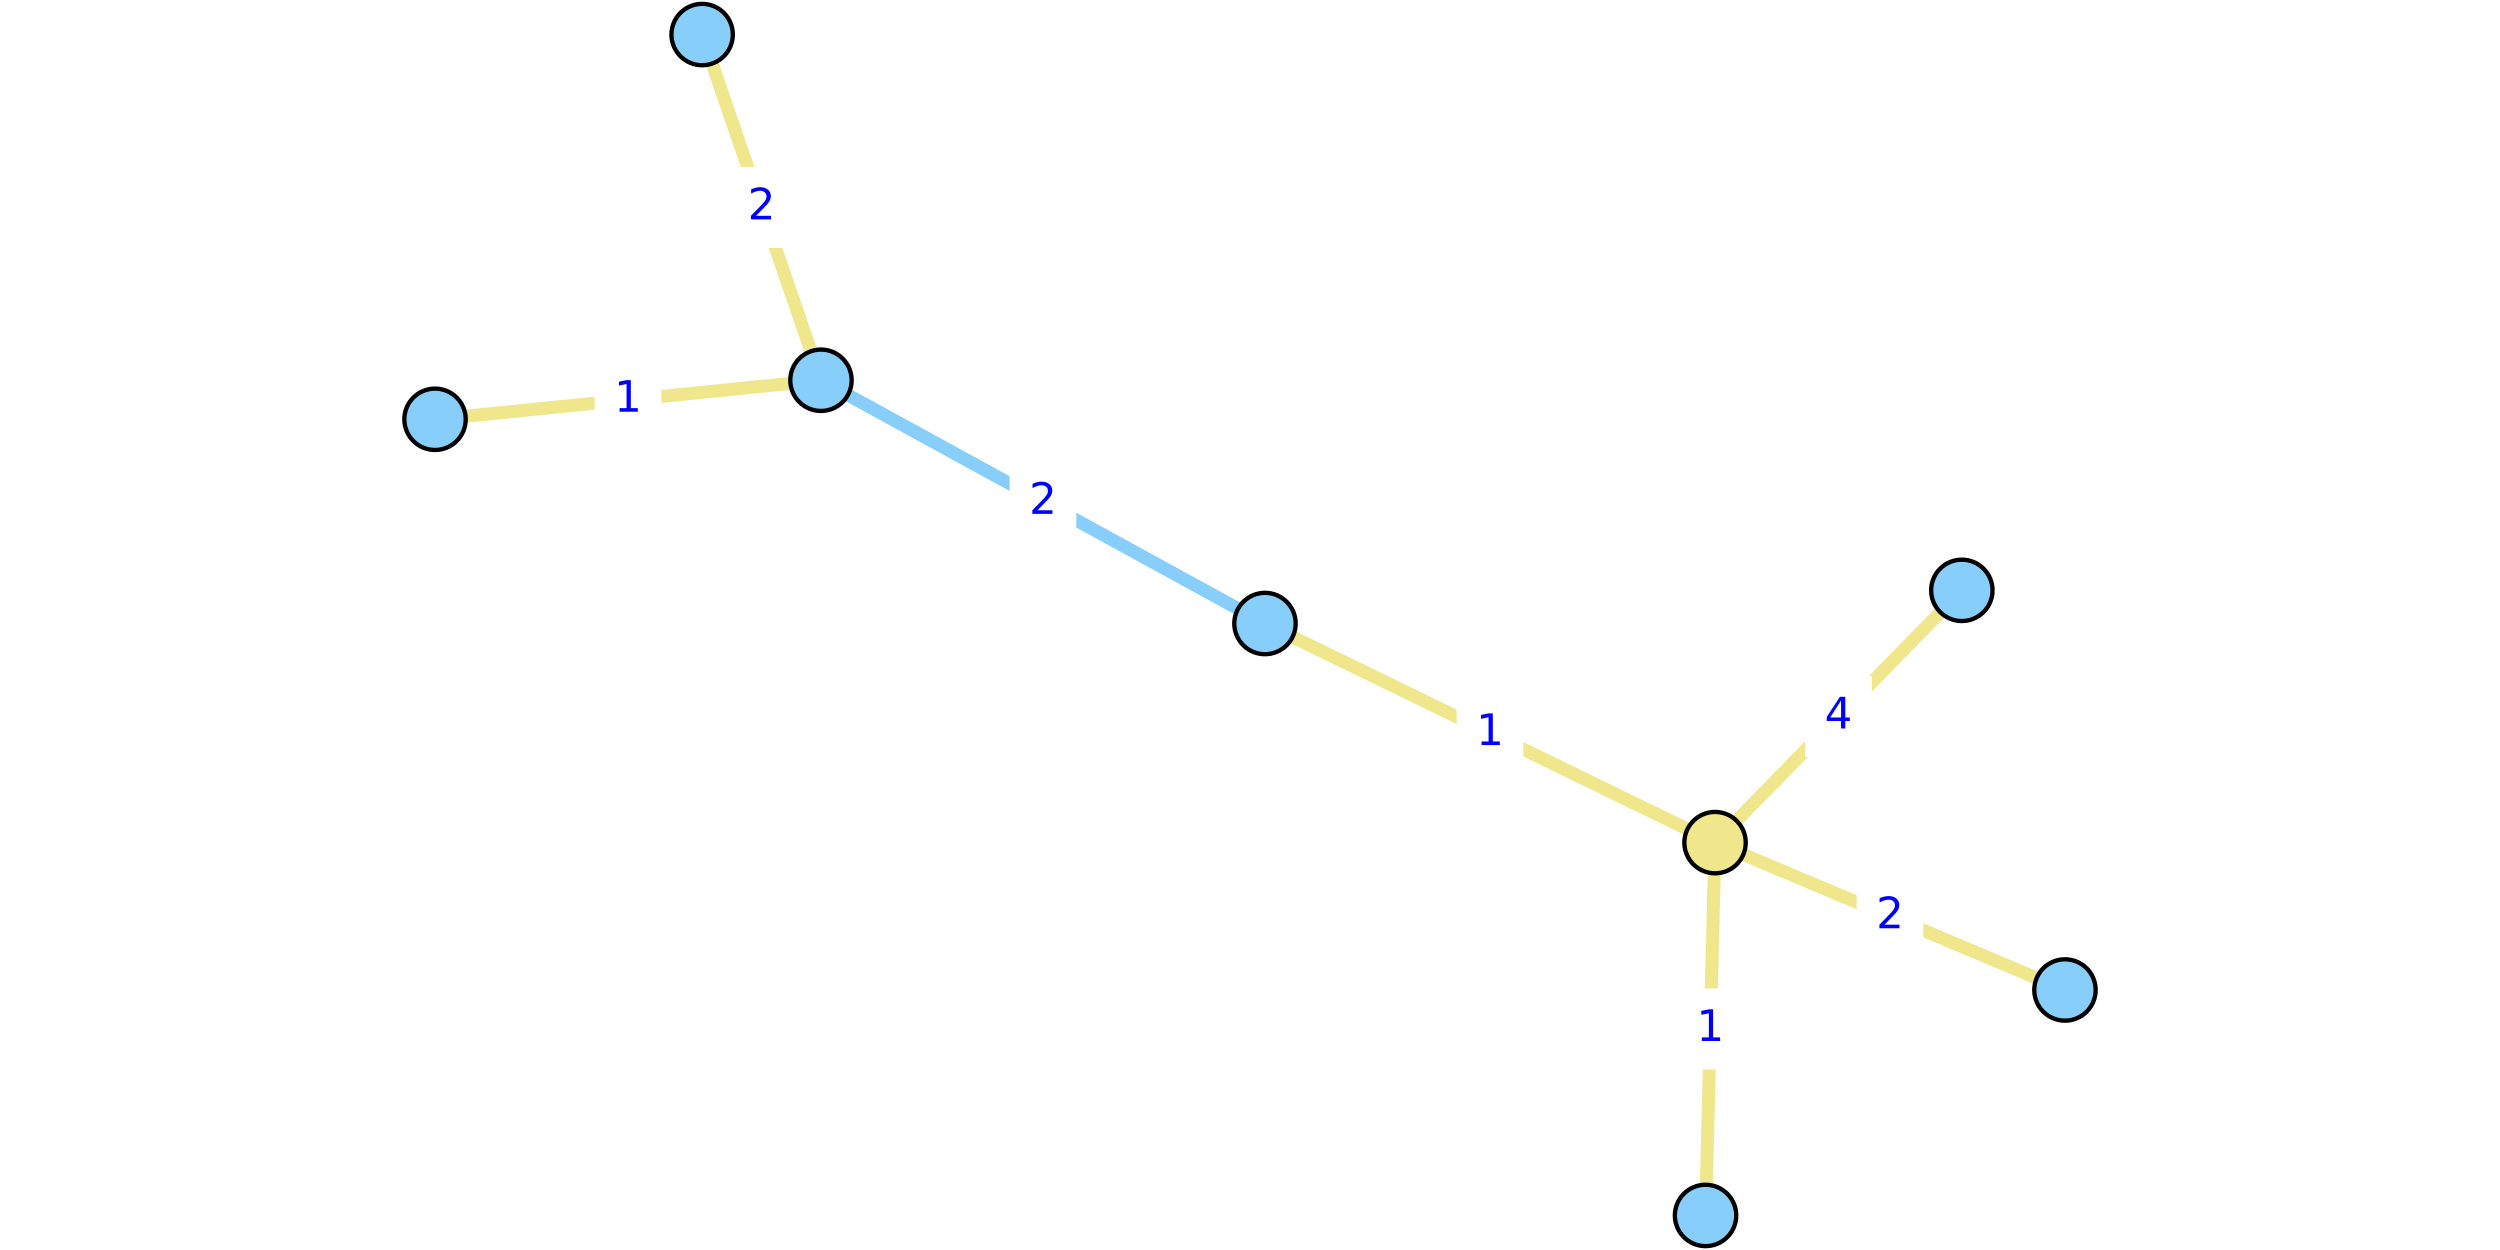
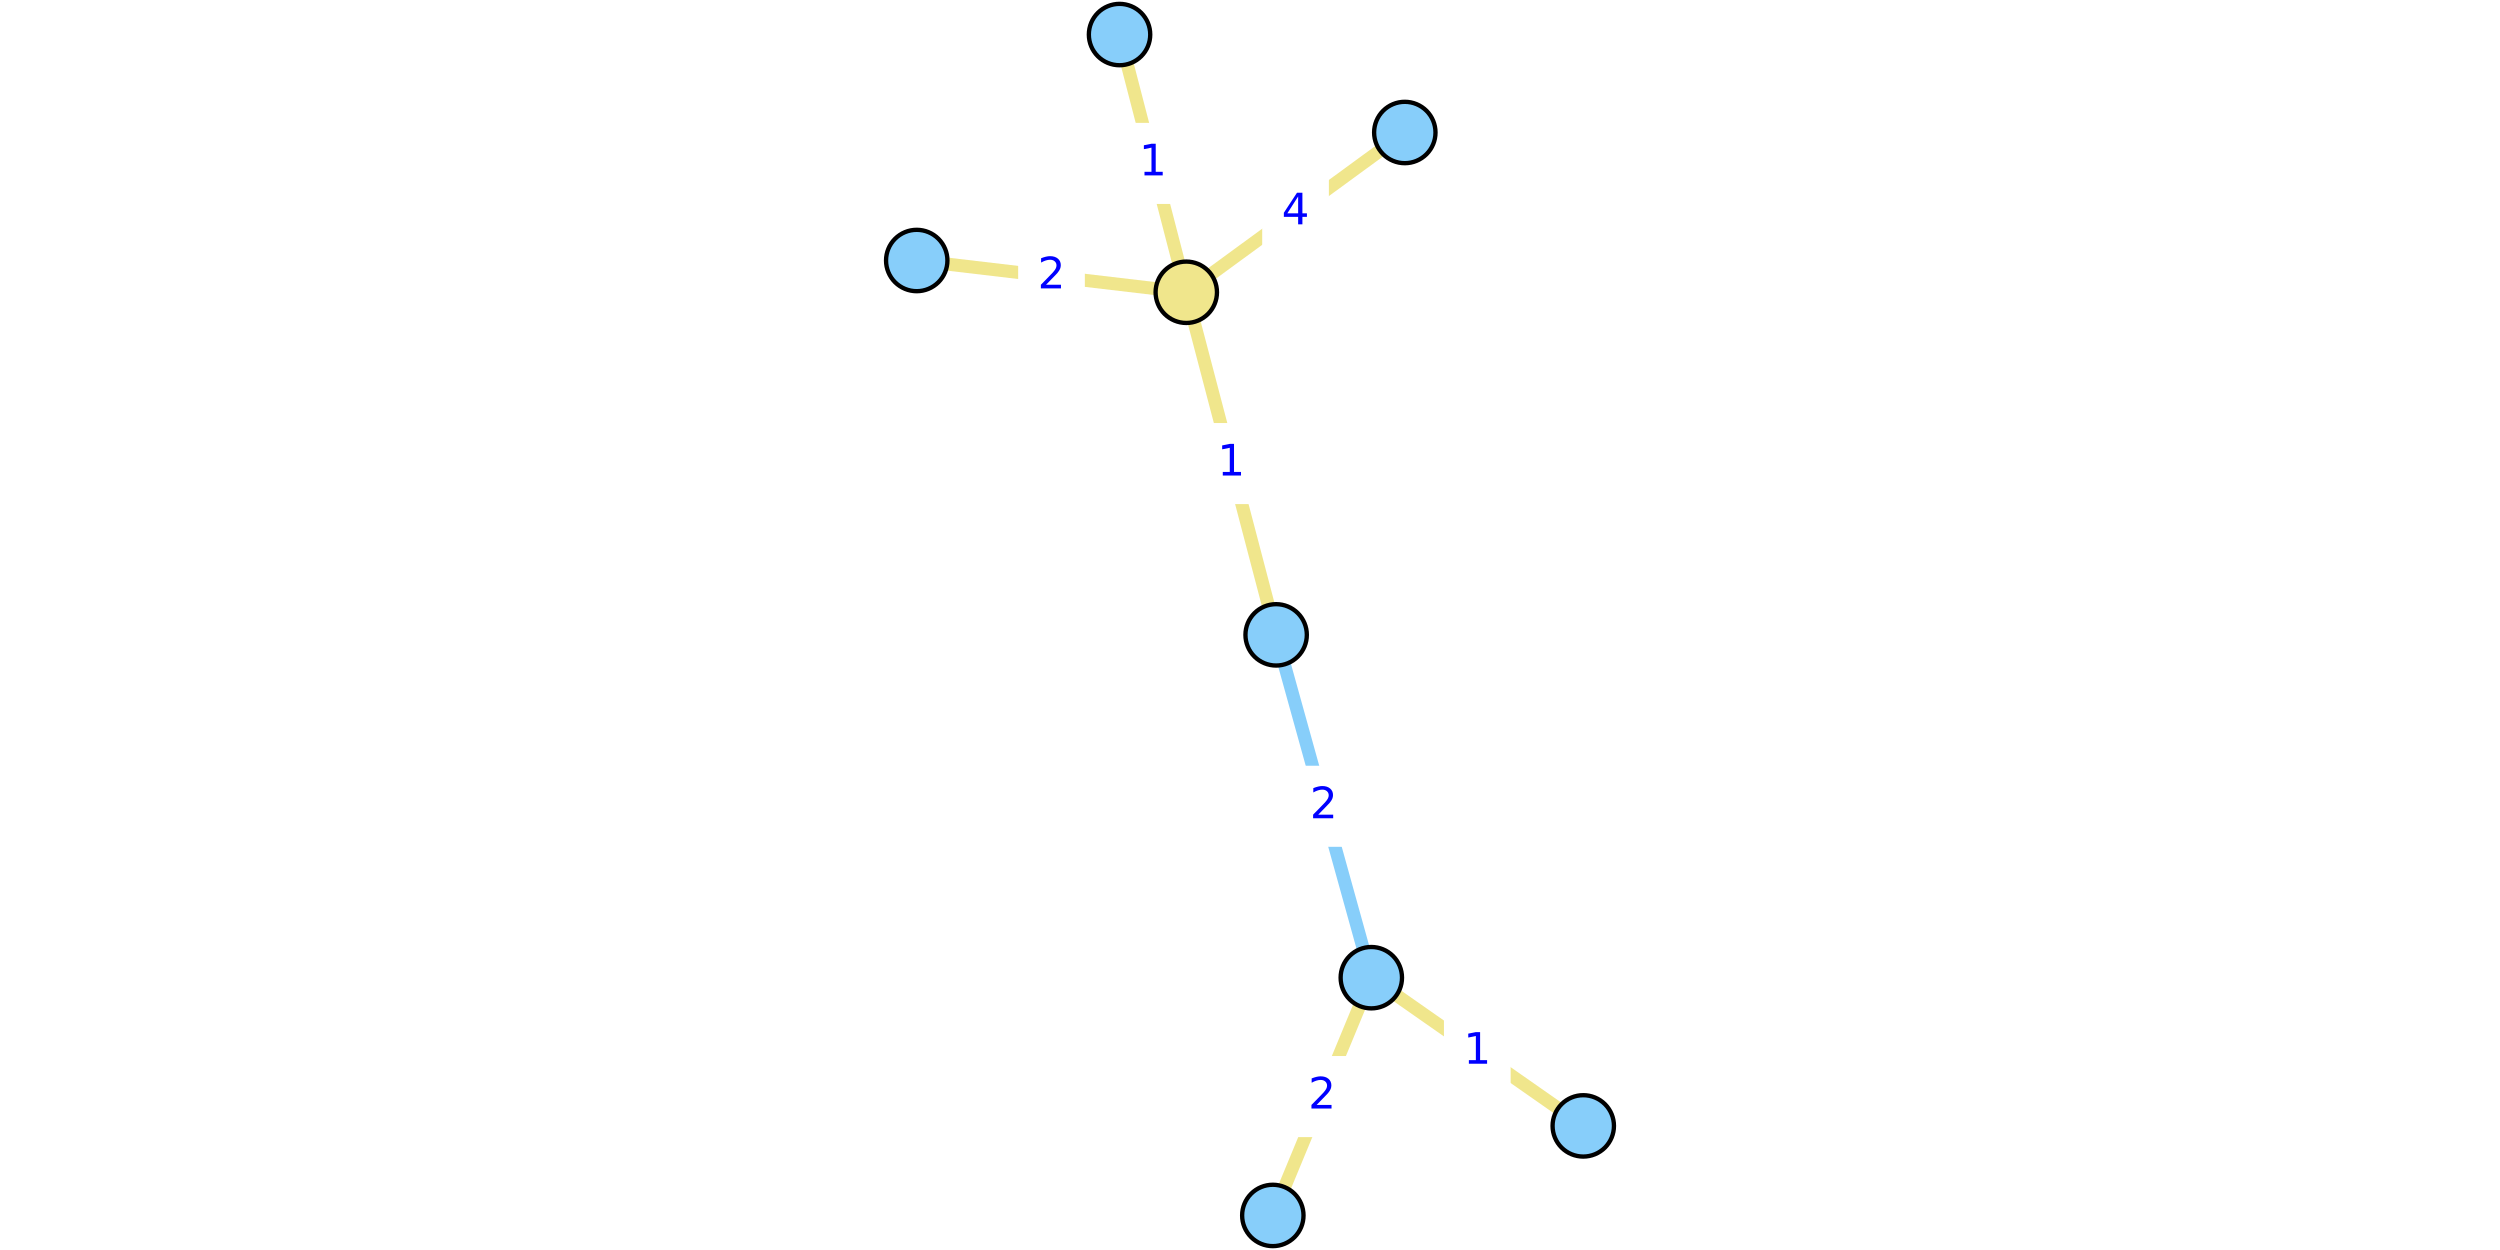
<svg xmlns="http://www.w3.org/2000/svg" xmlns:xlink="http://www.w3.org/1999/xlink" height="288pt" version="1.1" viewBox="0 0 576 288" width="576pt">
  <defs>
    <style type="text/css">
*{stroke-linecap:butt;stroke-linejoin:round;}
  </style>
  </defs>
  <g id="figure_1">
    <g id="patch_1">
      <path d="M 0 288  L 576 288  L 576 0  L 0 0  z " style="fill:#ffffff;" />
    </g>
    <g id="axes_1">
      <g id="patch_2">
-         <path d="M 92.721 285.48  L 483.279 285.48  L 483.279 2.52  L 92.721 2.52  z " style="fill:#ffffff;" />
+         <path d="M 208.143 285.48  L 367.857 285.48  L 367.857 2.52  L 208.143 2.52  z " style="fill:#ffffff;" />
      </g>
      <g id="matplotlib.axis_1" />
      <g id="matplotlib.axis_2" />
      <g id="line2d_1">
-         <path clip-path="url(#pa90aca720d)" d="M 189.151 87.612  L 291.45 143.659  " style="fill:none;stroke:#87cefa;stroke-linecap:square;stroke-width:3;" />
+         <path clip-path="url(#pfdde1322d6)" d="M 315.951 225.259  L 294.022 146.27  " style="fill:none;stroke:#87cefa;stroke-linecap:square;stroke-width:3;" />
      </g>
      <g id="line2d_2">
-         <path clip-path="url(#pa90aca720d)" d="M 475.768 228.093  L 395.147 194.138  " style="fill:none;stroke:#f0e68c;stroke-linecap:square;stroke-width:3;" />
+         <path clip-path="url(#pfdde1322d6)" d="M 211.215 60.021  L 273.319 67.339  " style="fill:none;stroke:#f0e68c;stroke-linecap:square;stroke-width:3;" />
      </g>
      <g id="line2d_3">
-         <path clip-path="url(#pa90aca720d)" d="M 452.007 136.018  L 395.147 194.138  " style="fill:none;stroke:#f0e68c;stroke-linecap:square;stroke-width:3;" />
+         <path clip-path="url(#pfdde1322d6)" d="M 323.667 30.527  L 273.319 67.339  " style="fill:none;stroke:#f0e68c;stroke-linecap:square;stroke-width:3;" />
      </g>
      <g id="line2d_4">
-         <path clip-path="url(#pa90aca720d)" d="M 395.147 194.138  L 392.958 280.038  " style="fill:none;stroke:#f0e68c;stroke-linecap:square;stroke-width:3;" />
+         <path clip-path="url(#pfdde1322d6)" d="M 273.319 67.339  L 257.943 7.962  " style="fill:none;stroke:#f0e68c;stroke-linecap:square;stroke-width:3;" />
      </g>
      <g id="line2d_5">
-         <path clip-path="url(#pa90aca720d)" d="M 395.147 194.138  L 291.45 143.659  " style="fill:none;stroke:#f0e68c;stroke-linecap:square;stroke-width:3;" />
+         <path clip-path="url(#pfdde1322d6)" d="M 273.319 67.339  L 294.022 146.27  " style="fill:none;stroke:#f0e68c;stroke-linecap:square;stroke-width:3;" />
      </g>
      <g id="line2d_6">
-         <path clip-path="url(#pa90aca720d)" d="M 100.232 96.607  L 189.151 87.612  " style="fill:none;stroke:#f0e68c;stroke-linecap:square;stroke-width:3;" />
+         <path clip-path="url(#pfdde1322d6)" d="M 364.785 259.404  L 315.951 225.259  " style="fill:none;stroke:#f0e68c;stroke-linecap:square;stroke-width:3;" />
      </g>
      <g id="line2d_7">
-         <path clip-path="url(#pa90aca720d)" d="M 189.151 87.612  L 161.772 7.962  " style="fill:none;stroke:#f0e68c;stroke-linecap:square;stroke-width:3;" />
+         <path clip-path="url(#pfdde1322d6)" d="M 315.951 225.259  L 293.259 280.038  " style="fill:none;stroke:#f0e68c;stroke-linecap:square;stroke-width:3;" />
      </g>
      <g id="text_1">
        <g id="patch_3">
-           <path d="M 233.12 124.475  L 247.482 124.475  L 247.482 106.797  L 233.12 106.797  z " style="fill:#ffffff;stroke:#ffffff;stroke-linejoin:miter;" />
+           <path d="M 297.806 194.604  L 312.168 194.604  L 312.168 176.925  L 297.806 176.925  z " style="fill:#ffffff;stroke:#ffffff;stroke-linejoin:miter;" />
        </g>
        <defs>
          <path d="M 19.188 8.297  L 53.609 8.297  L 53.609 0  L 7.328 0  L 7.328 8.297  Q 12.938 14.109 22.625 23.891  Q 32.328 33.688 34.812 36.531  Q 39.547 41.844 41.422 45.531  Q 43.312 49.219 43.312 52.781  Q 43.312 58.594 39.234 62.25  Q 35.156 65.922 28.609 65.922  Q 23.969 65.922 18.812 64.312  Q 13.672 62.703 7.812 59.422  L 7.812 69.391  Q 13.766 71.781 18.938 73  Q 24.125 74.219 28.422 74.219  Q 39.75 74.219 46.484 68.547  Q 53.219 62.891 53.219 53.422  Q 53.219 48.922 51.531 44.891  Q 49.859 40.875 45.406 35.406  Q 44.188 33.984 37.641 27.219  Q 31.109 20.453 19.188 8.297  z " id="DejaVuSans-32" />
        </defs>
-         <g style="fill:#0000ff;" transform="translate(237.1197 118.3949)scale(0.1 -0.1)">
+         <g style="fill:#0000ff;" transform="translate(301.8056 188.5239)scale(0.1 -0.1)">
          <use xlink:href="#DejaVuSans-32" />
        </g>
      </g>
      <g id="text_2">
        <g id="patch_4">
-           <path d="M 428.277 219.954  L 442.639 219.954  L 442.639 202.276  L 428.277 202.276  z " style="fill:#ffffff;stroke:#ffffff;stroke-linejoin:miter;" />
+           <path d="M 235.085 72.519  L 249.448 72.519  L 249.448 54.841  L 235.085 54.841  z " style="fill:#ffffff;stroke:#ffffff;stroke-linejoin:miter;" />
        </g>
-         <g style="fill:#0000ff;" transform="translate(432.2765 213.8747)scale(0.1 -0.1)">
+         <g style="fill:#0000ff;" transform="translate(239.0853 66.43971)scale(0.1 -0.1)">
          <use xlink:href="#DejaVuSans-32" />
        </g>
      </g>
      <g id="text_3">
        <g id="patch_5">
-           <path d="M 416.396 173.917  L 430.759 173.917  L 430.759 156.239  L 416.396 156.239  z " style="fill:#ffffff;stroke:#ffffff;stroke-linejoin:miter;" />
+           <path d="M 291.311 57.772  L 305.674 57.772  L 305.674 40.094  L 291.311 40.094  z " style="fill:#ffffff;stroke:#ffffff;stroke-linejoin:miter;" />
        </g>
        <defs>
          <path d="M 37.797 64.312  L 12.891 25.391  L 37.797 25.391  z M 35.203 72.906  L 47.609 72.906  L 47.609 25.391  L 58.016 25.391  L 58.016 17.188  L 47.609 17.188  L 47.609 0  L 37.797 0  L 37.797 17.188  L 4.891 17.188  L 4.891 26.703  z " id="DejaVuSans-34" />
        </defs>
-         <g style="fill:#0000ff;" transform="translate(420.396 167.8371)scale(0.1 -0.1)">
+         <g style="fill:#0000ff;" transform="translate(295.3114 51.69245)scale(0.1 -0.1)">
          <use xlink:href="#DejaVuSans-34" />
        </g>
      </g>
      <g id="text_4">
        <g id="patch_6">
-           <path d="M 386.872 245.927  L 401.234 245.927  L 401.234 228.249  L 386.872 228.249  z " style="fill:#ffffff;stroke:#ffffff;stroke-linejoin:miter;" />
+           <path d="M 258.45 46.489  L 272.812 46.489  L 272.812 28.811  L 258.45 28.811  z " style="fill:#ffffff;stroke:#ffffff;stroke-linejoin:miter;" />
        </g>
        <defs>
          <path d="M 12.406 8.297  L 28.516 8.297  L 28.516 63.922  L 10.984 60.406  L 10.984 69.391  L 28.422 72.906  L 38.281 72.906  L 38.281 8.297  L 54.391 8.297  L 54.391 0  L 12.406 0  z " id="DejaVuSans-31" />
        </defs>
-         <g style="fill:#0000ff;" transform="translate(390.8716 239.8475)scale(0.1 -0.1)">
+         <g style="fill:#0000ff;" transform="translate(262.4495 40.4098)scale(0.1 -0.1)">
          <use xlink:href="#DejaVuSans-31" />
        </g>
      </g>
      <g id="text_5">
        <g id="patch_7">
-           <path d="M 336.118 177.738  L 350.48 177.738  L 350.48 160.059  L 336.118 160.059  z " style="fill:#ffffff;stroke:#ffffff;stroke-linejoin:miter;" />
+           <path d="M 276.489 115.644  L 290.852 115.644  L 290.852 97.966  L 276.489 97.966  z " style="fill:#ffffff;stroke:#ffffff;stroke-linejoin:miter;" />
        </g>
-         <g style="fill:#0000ff;" transform="translate(340.1176 171.6579)scale(0.1 -0.1)">
+         <g style="fill:#0000ff;" transform="translate(280.4892 109.5641)scale(0.1 -0.1)">
          <use xlink:href="#DejaVuSans-31" />
        </g>
      </g>
      <g id="text_6">
        <g id="patch_8">
-           <path d="M 137.51 100.948  L 151.873 100.948  L 151.873 83.27  L 137.51 83.27  z " style="fill:#ffffff;stroke:#ffffff;stroke-linejoin:miter;" />
+           <path d="M 333.187 251.171  L 347.55 251.171  L 347.55 233.492  L 333.187 233.492  z " style="fill:#ffffff;stroke:#ffffff;stroke-linejoin:miter;" />
        </g>
-         <g style="fill:#0000ff;" transform="translate(141.5104 94.86873)scale(0.1 -0.1)">
+         <g style="fill:#0000ff;" transform="translate(337.1872 245.0908)scale(0.1 -0.1)">
          <use xlink:href="#DejaVuSans-31" />
        </g>
      </g>
      <g id="text_7">
        <g id="patch_9">
-           <path d="M 168.281 56.626  L 182.643 56.626  L 182.643 38.948  L 168.281 38.948  z " style="fill:#ffffff;stroke:#ffffff;stroke-linejoin:miter;" />
+           <path d="M 297.424 261.488  L 311.787 261.488  L 311.787 243.81  L 297.424 243.81  z " style="fill:#ffffff;stroke:#ffffff;stroke-linejoin:miter;" />
        </g>
-         <g style="fill:#0000ff;" transform="translate(172.2805 50.54602)scale(0.1 -0.1)">
+         <g style="fill:#0000ff;" transform="translate(301.4242 255.4081)scale(0.1 -0.1)">
          <use xlink:href="#DejaVuSans-32" />
        </g>
      </g>
      <g id="PathCollection_1">
        <defs>
-           <path d="M 0 7.071  C 1.875 7.071 3.674 6.326 5 5  C 6.326 3.674 7.071 1.875 7.071 0  C 7.071 -1.875 6.326 -3.674 5 -5  C 3.674 -6.326 1.875 -7.071 0 -7.071  C -1.875 -7.071 -3.674 -6.326 -5 -5  C -6.326 -3.674 -7.071 -1.875 -7.071 0  C -7.071 1.875 -6.326 3.674 -5 5  C -3.674 6.326 -1.875 7.071 0 7.071  z " id="C0_0_6c2a329cae" />
+           <path d="M 0 7.071  C 1.875 7.071 3.674 6.326 5 5  C 6.326 3.674 7.071 1.875 7.071 0  C 7.071 -1.875 6.326 -3.674 5 -5  C 3.674 -6.326 1.875 -7.071 0 -7.071  C -1.875 -7.071 -3.674 -6.326 -5 -5  C -6.326 -3.674 -7.071 -1.875 -7.071 0  C -7.071 1.875 -6.326 3.674 -5 5  C -3.674 6.326 -1.875 7.071 0 7.071  z " id="C0_0_adbcfb409f" />
        </defs>
-         <use style="fill:#87cefa;stroke:#000000;" x="475.768" xlink:href="#C0_0_6c2a329cae" y="228.093" />
-         <use style="fill:#87cefa;stroke:#000000;" x="452.007" xlink:href="#C0_0_6c2a329cae" y="136.018" />
-         <use style="fill:#87cefa;stroke:#000000;" x="100.232" xlink:href="#C0_0_6c2a329cae" y="96.607" />
-         <use style="fill:#87cefa;stroke:#000000;" x="189.151" xlink:href="#C0_0_6c2a329cae" y="87.612" />
-         <use style="fill:#87cefa;stroke:#000000;" x="392.958" xlink:href="#C0_0_6c2a329cae" y="280.038" />
-         <use style="fill:#87cefa;stroke:#000000;" x="291.45" xlink:href="#C0_0_6c2a329cae" y="143.659" />
-         <use style="fill:#87cefa;stroke:#000000;" x="161.772" xlink:href="#C0_0_6c2a329cae" y="7.962" />
-         <use style="fill:#f0e68c;stroke:#000000;" x="395.147" xlink:href="#C0_0_6c2a329cae" y="194.138" />
+         <use style="fill:#87cefa;stroke:#000000;" x="211.215" xlink:href="#C0_0_adbcfb409f" y="60.021" />
+         <use style="fill:#87cefa;stroke:#000000;" x="323.667" xlink:href="#C0_0_adbcfb409f" y="30.527" />
+         <use style="fill:#87cefa;stroke:#000000;" x="364.785" xlink:href="#C0_0_adbcfb409f" y="259.404" />
+         <use style="fill:#87cefa;stroke:#000000;" x="315.951" xlink:href="#C0_0_adbcfb409f" y="225.259" />
+         <use style="fill:#87cefa;stroke:#000000;" x="257.943" xlink:href="#C0_0_adbcfb409f" y="7.962" />
+         <use style="fill:#87cefa;stroke:#000000;" x="294.022" xlink:href="#C0_0_adbcfb409f" y="146.27" />
+         <use style="fill:#87cefa;stroke:#000000;" x="293.259" xlink:href="#C0_0_adbcfb409f" y="280.038" />
+         <use style="fill:#f0e68c;stroke:#000000;" x="273.319" xlink:href="#C0_0_adbcfb409f" y="67.339" />
      </g>
    </g>
  </g>
  <defs>
-     <clipPath id="pa90aca720d">
-       <rect height="282.96" width="390.558" x="92.721" y="2.52" />
+     <clipPath id="pfdde1322d6">
+       <rect height="282.96" width="159.714" x="208.143" y="2.52" />
    </clipPath>
  </defs>
</svg>
